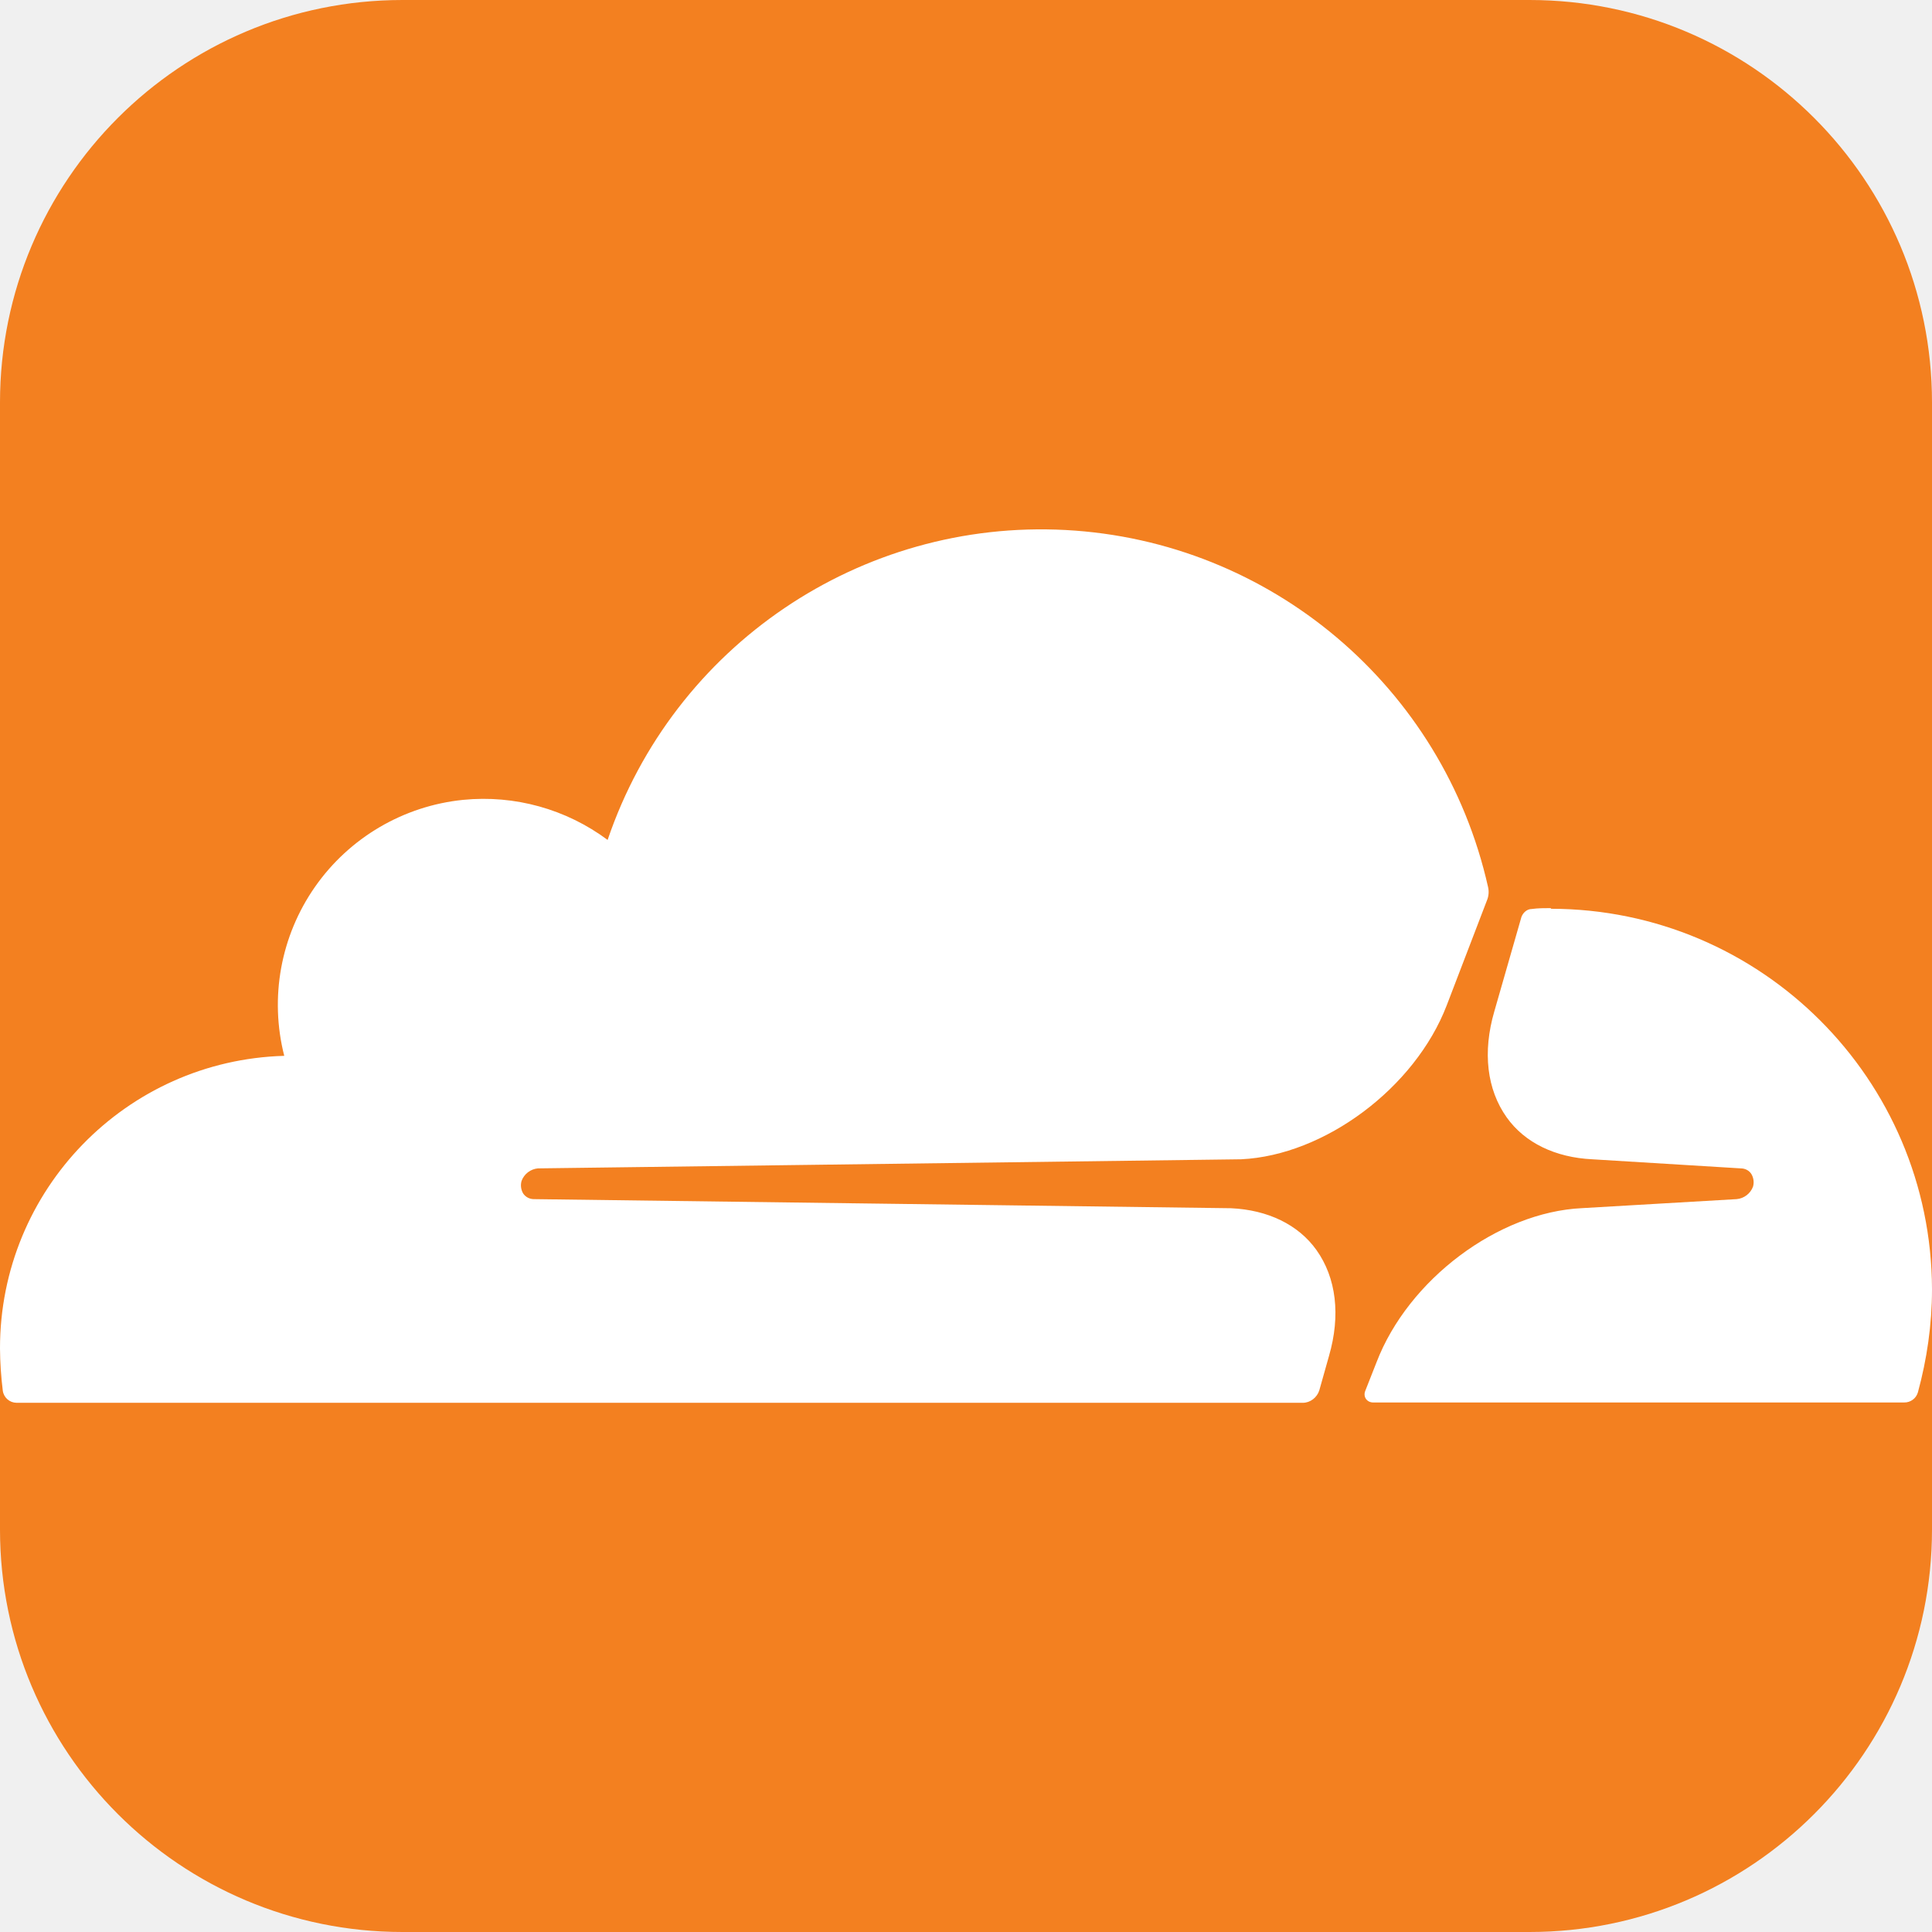
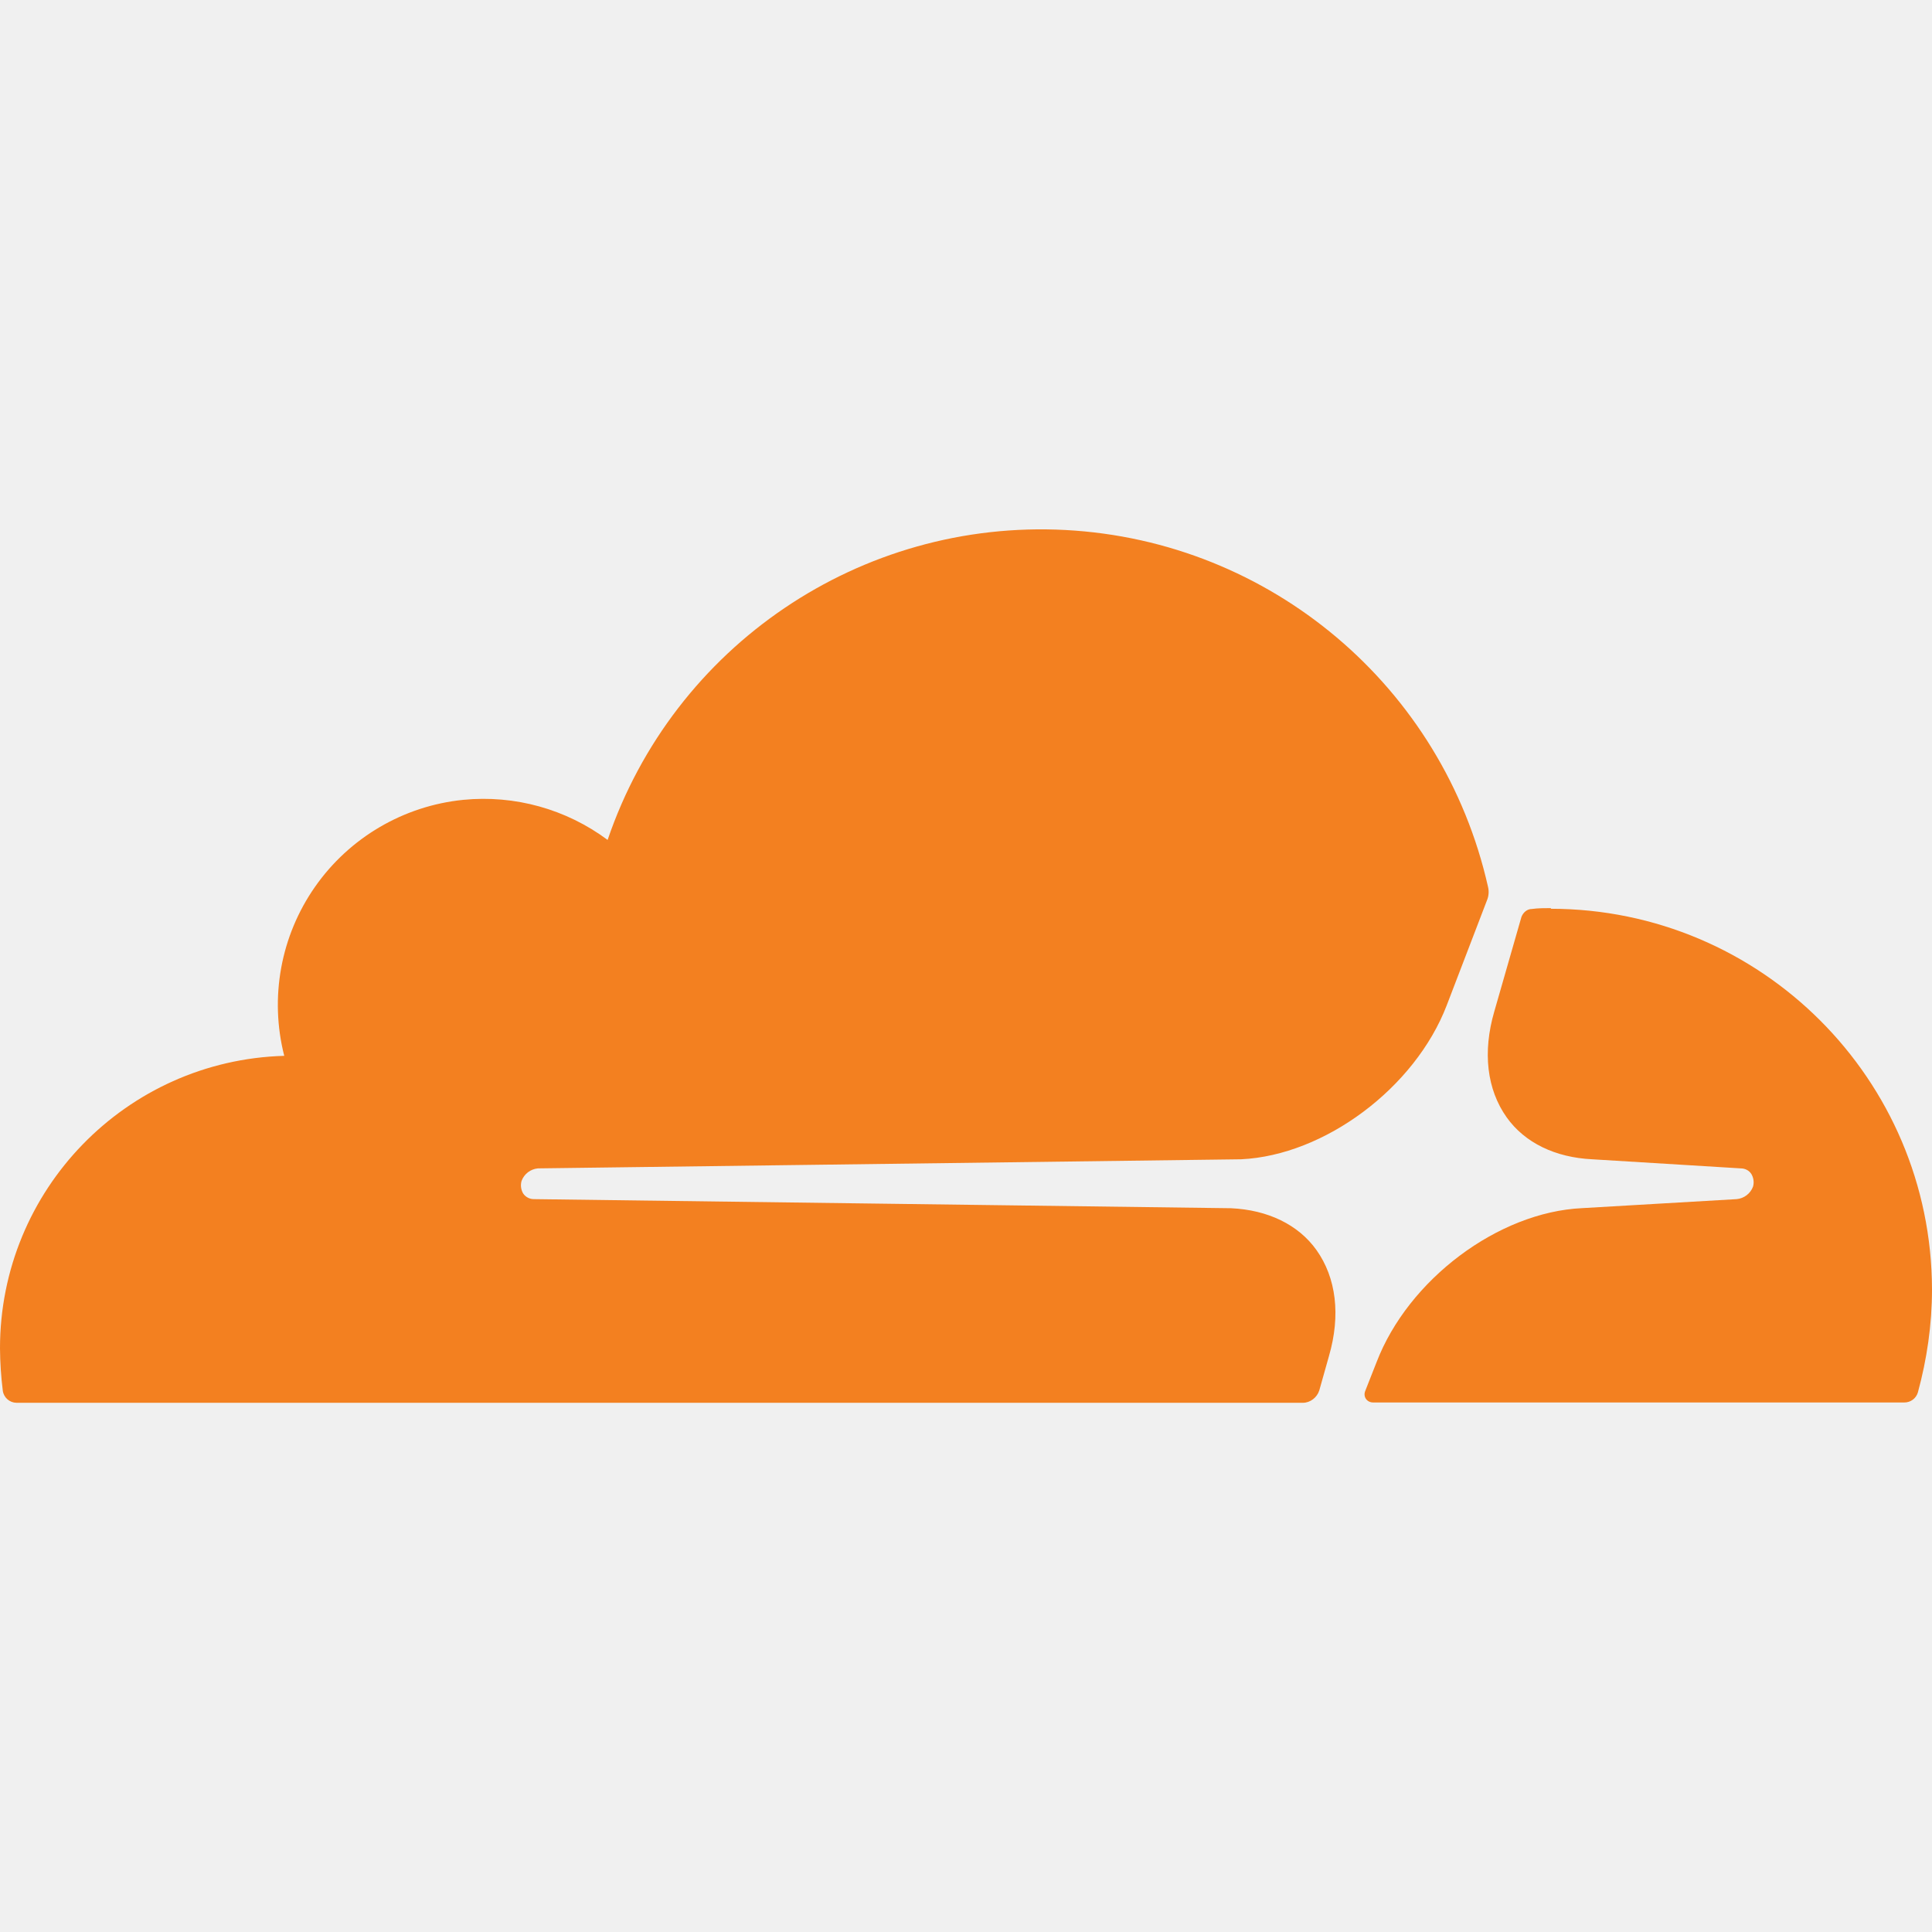
<svg xmlns="http://www.w3.org/2000/svg" viewBox="0 0 24 24">
-   <rect width="24" height="24" rx="5" fill="#F38020" />
-   <path fill="white" d="M16.509 16.845c.147-.507.09-.971-.155-1.316-.225-.316-.605-.499-1.062-.52l-8.66-.113a.16.16 0 0 1-.133-.07.2.2 0 0 1-.02-.156.24.24 0 0 1 .203-.156l8.736-.113c1.035-.049 2.16-.886 2.554-1.913l.499-1.302a.27.27 0 0 0 .014-.168 5.689 5.689 0 0 0-10.937-.584 2.58 2.58 0 0 0-1.794-.498 2.56 2.56 0 0 0-2.223 3.18A3.634 3.634 0 0 0 0 16.751q.002.264.035.527a.174.174 0 0 0 .17.148h15.98c.091 0 .176-.065.204-.155zm2.757-5.564c-.077 0-.161 0-.239.011-.056 0-.105.042-.127.098l-.337 1.174c-.148.507-.092.971.154 1.317.225.316.605.498 1.062.52l1.844.113c.056 0 .105.026.133.07a.2.2 0 0 1 .021.156.24.24 0 0 1-.204.156l-1.92.112c-1.042.049-2.159.887-2.553 1.914l-.141.358c-.028.072.021.142.099.142h6.597a.174.174 0 0 0 .17-.126c.111-.408.175-.837.175-1.28a4.74 4.74 0 0 0-4.734-4.727" />
+   <path fill="#F38020" d="M16.509 16.845c.147-.507.09-.971-.155-1.316-.225-.316-.605-.499-1.062-.52l-8.66-.113a.16.16 0 0 1-.133-.07.2.2 0 0 1-.02-.156.24.24 0 0 1 .203-.156l8.736-.113c1.035-.049 2.16-.886 2.554-1.913l.499-1.302a.27.27 0 0 0 .014-.168 5.689 5.689 0 0 0-10.937-.584 2.58 2.58 0 0 0-1.794-.498 2.56 2.56 0 0 0-2.223 3.18A3.634 3.634 0 0 0 0 16.751q.002.264.035.527a.174.174 0 0 0 .17.148h15.98c.091 0 .176-.065.204-.155zm2.757-5.564c-.077 0-.161 0-.239.011-.056 0-.105.042-.127.098l-.337 1.174c-.148.507-.092.971.154 1.317.225.316.605.498 1.062.52l1.844.113c.056 0 .105.026.133.07a.2.2 0 0 1 .021.156.24.24 0 0 1-.204.156l-1.92.112c-1.042.049-2.159.887-2.553 1.914l-.141.358c-.028.072.021.142.099.142h6.597a.174.174 0 0 0 .17-.126c.111-.408.175-.837.175-1.28a4.74 4.74 0 0 0-4.734-4.727" />
</svg>
